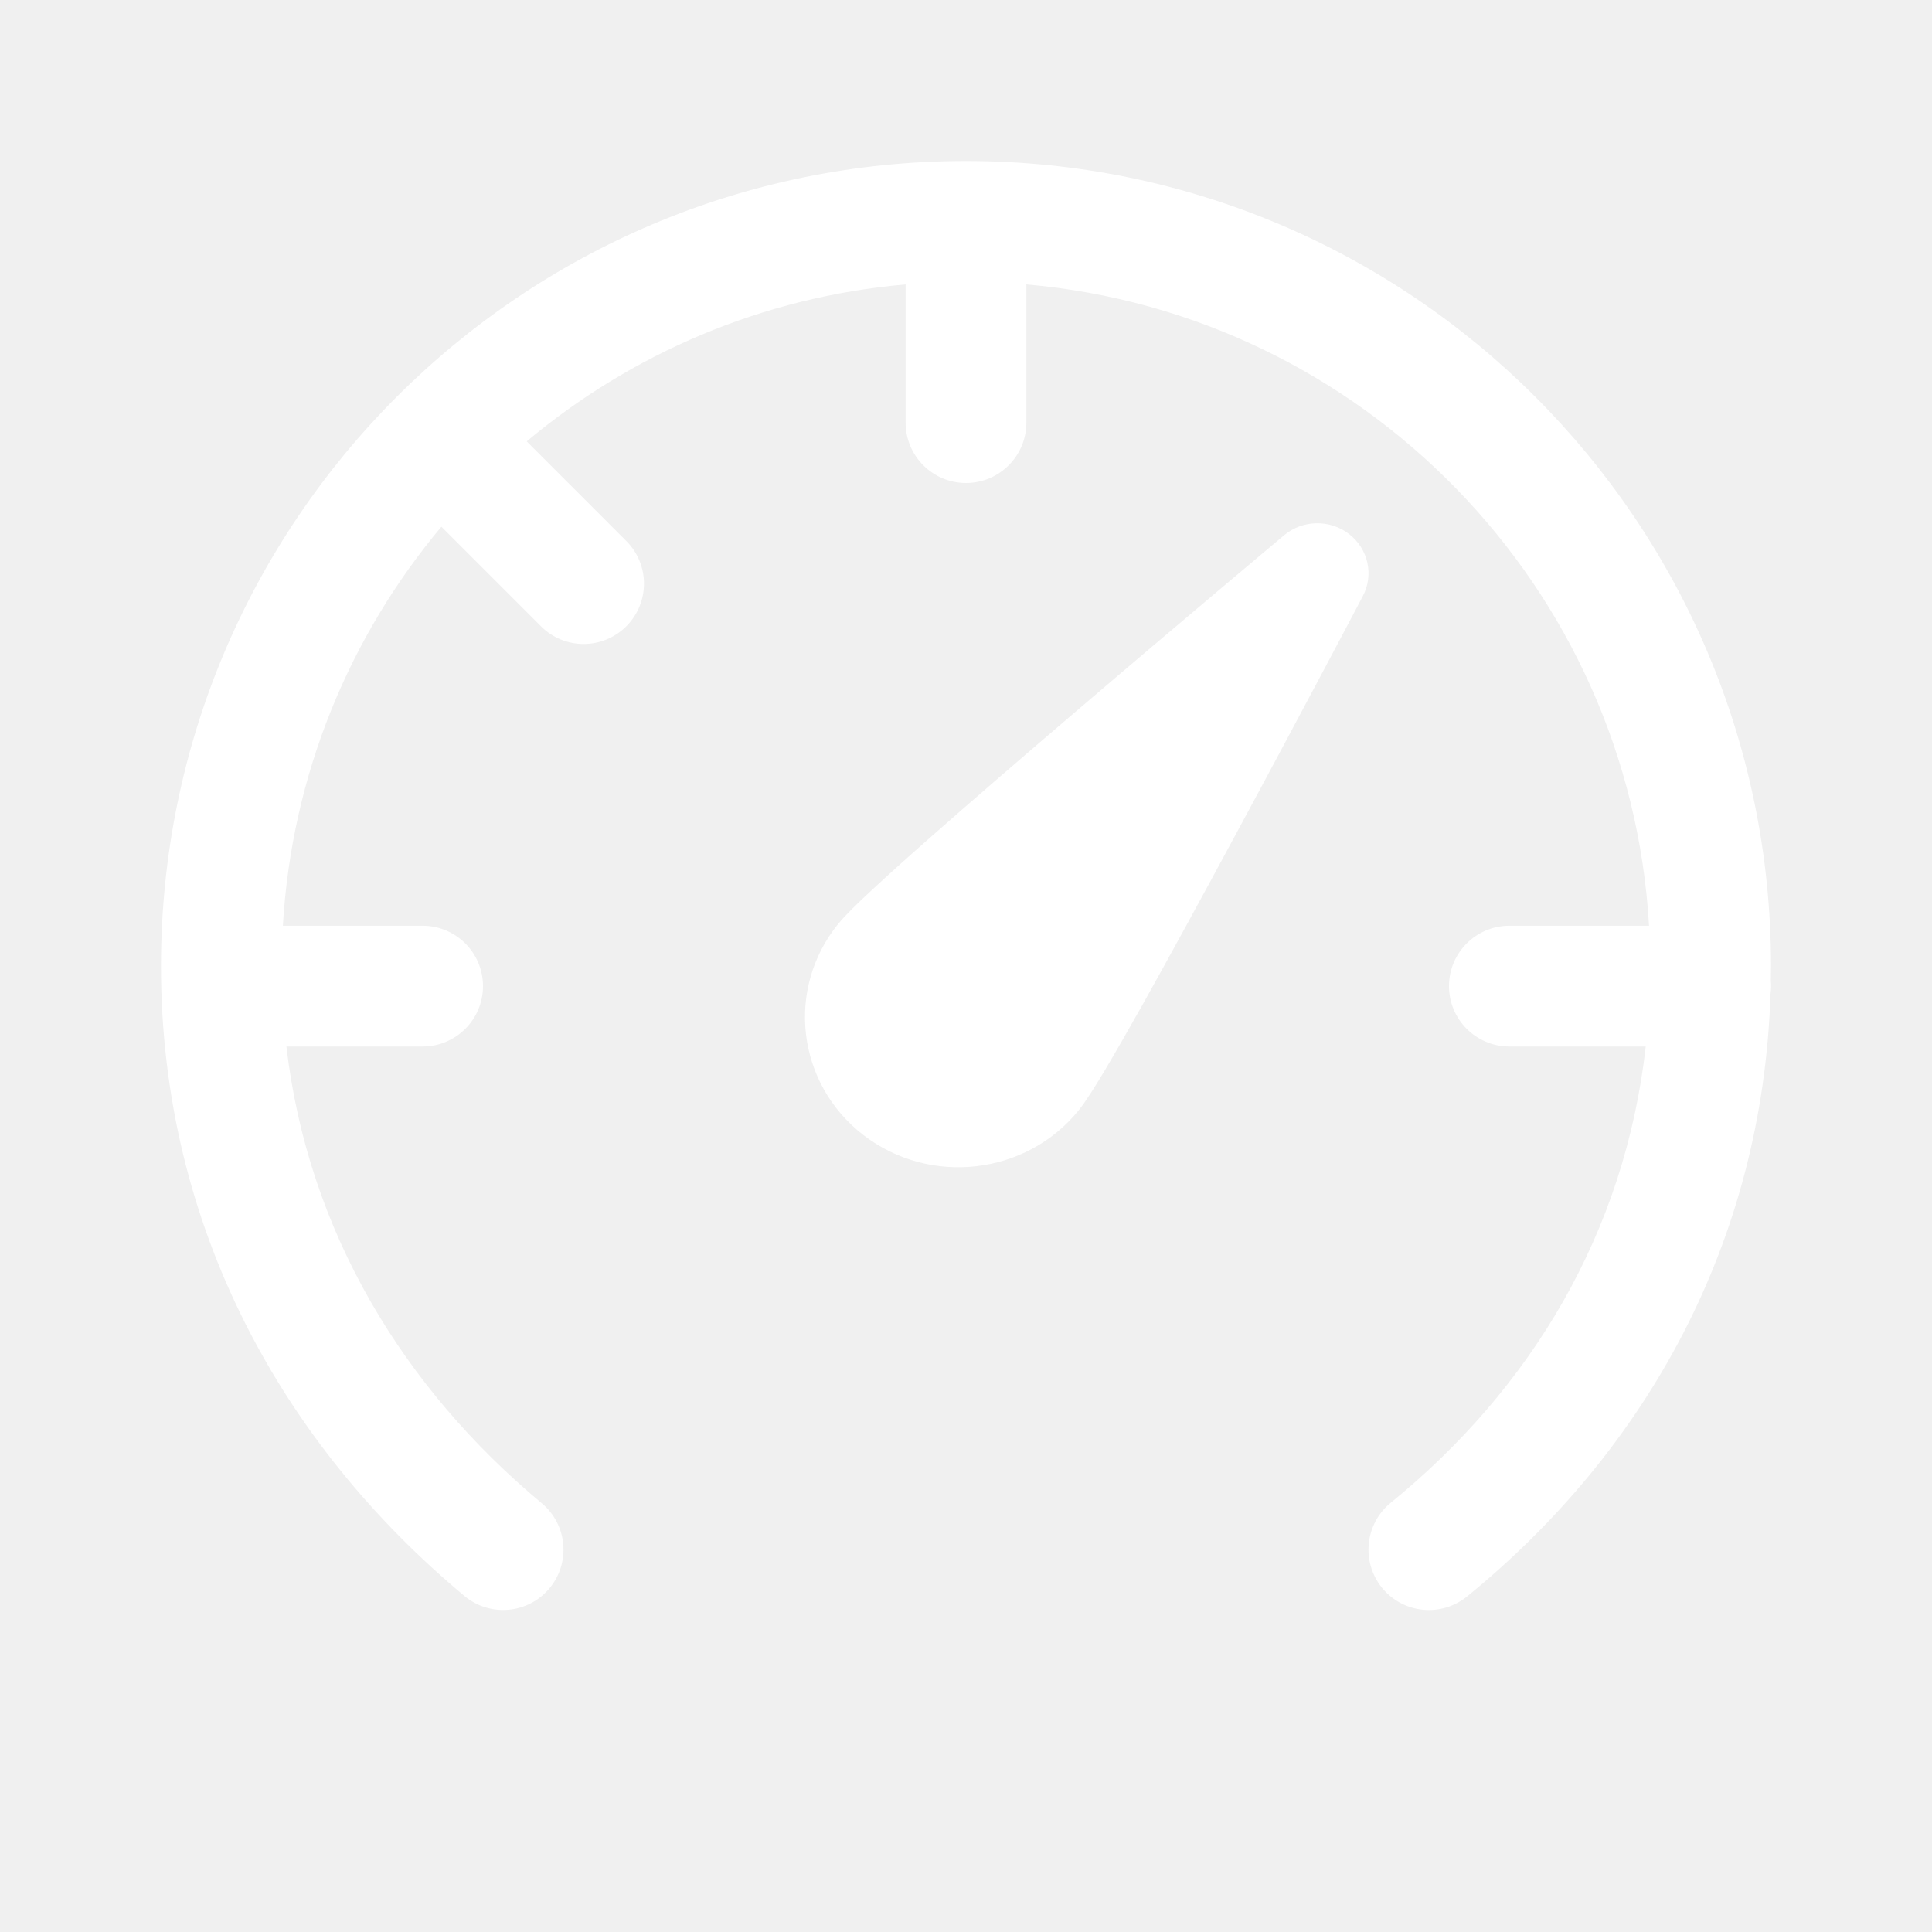
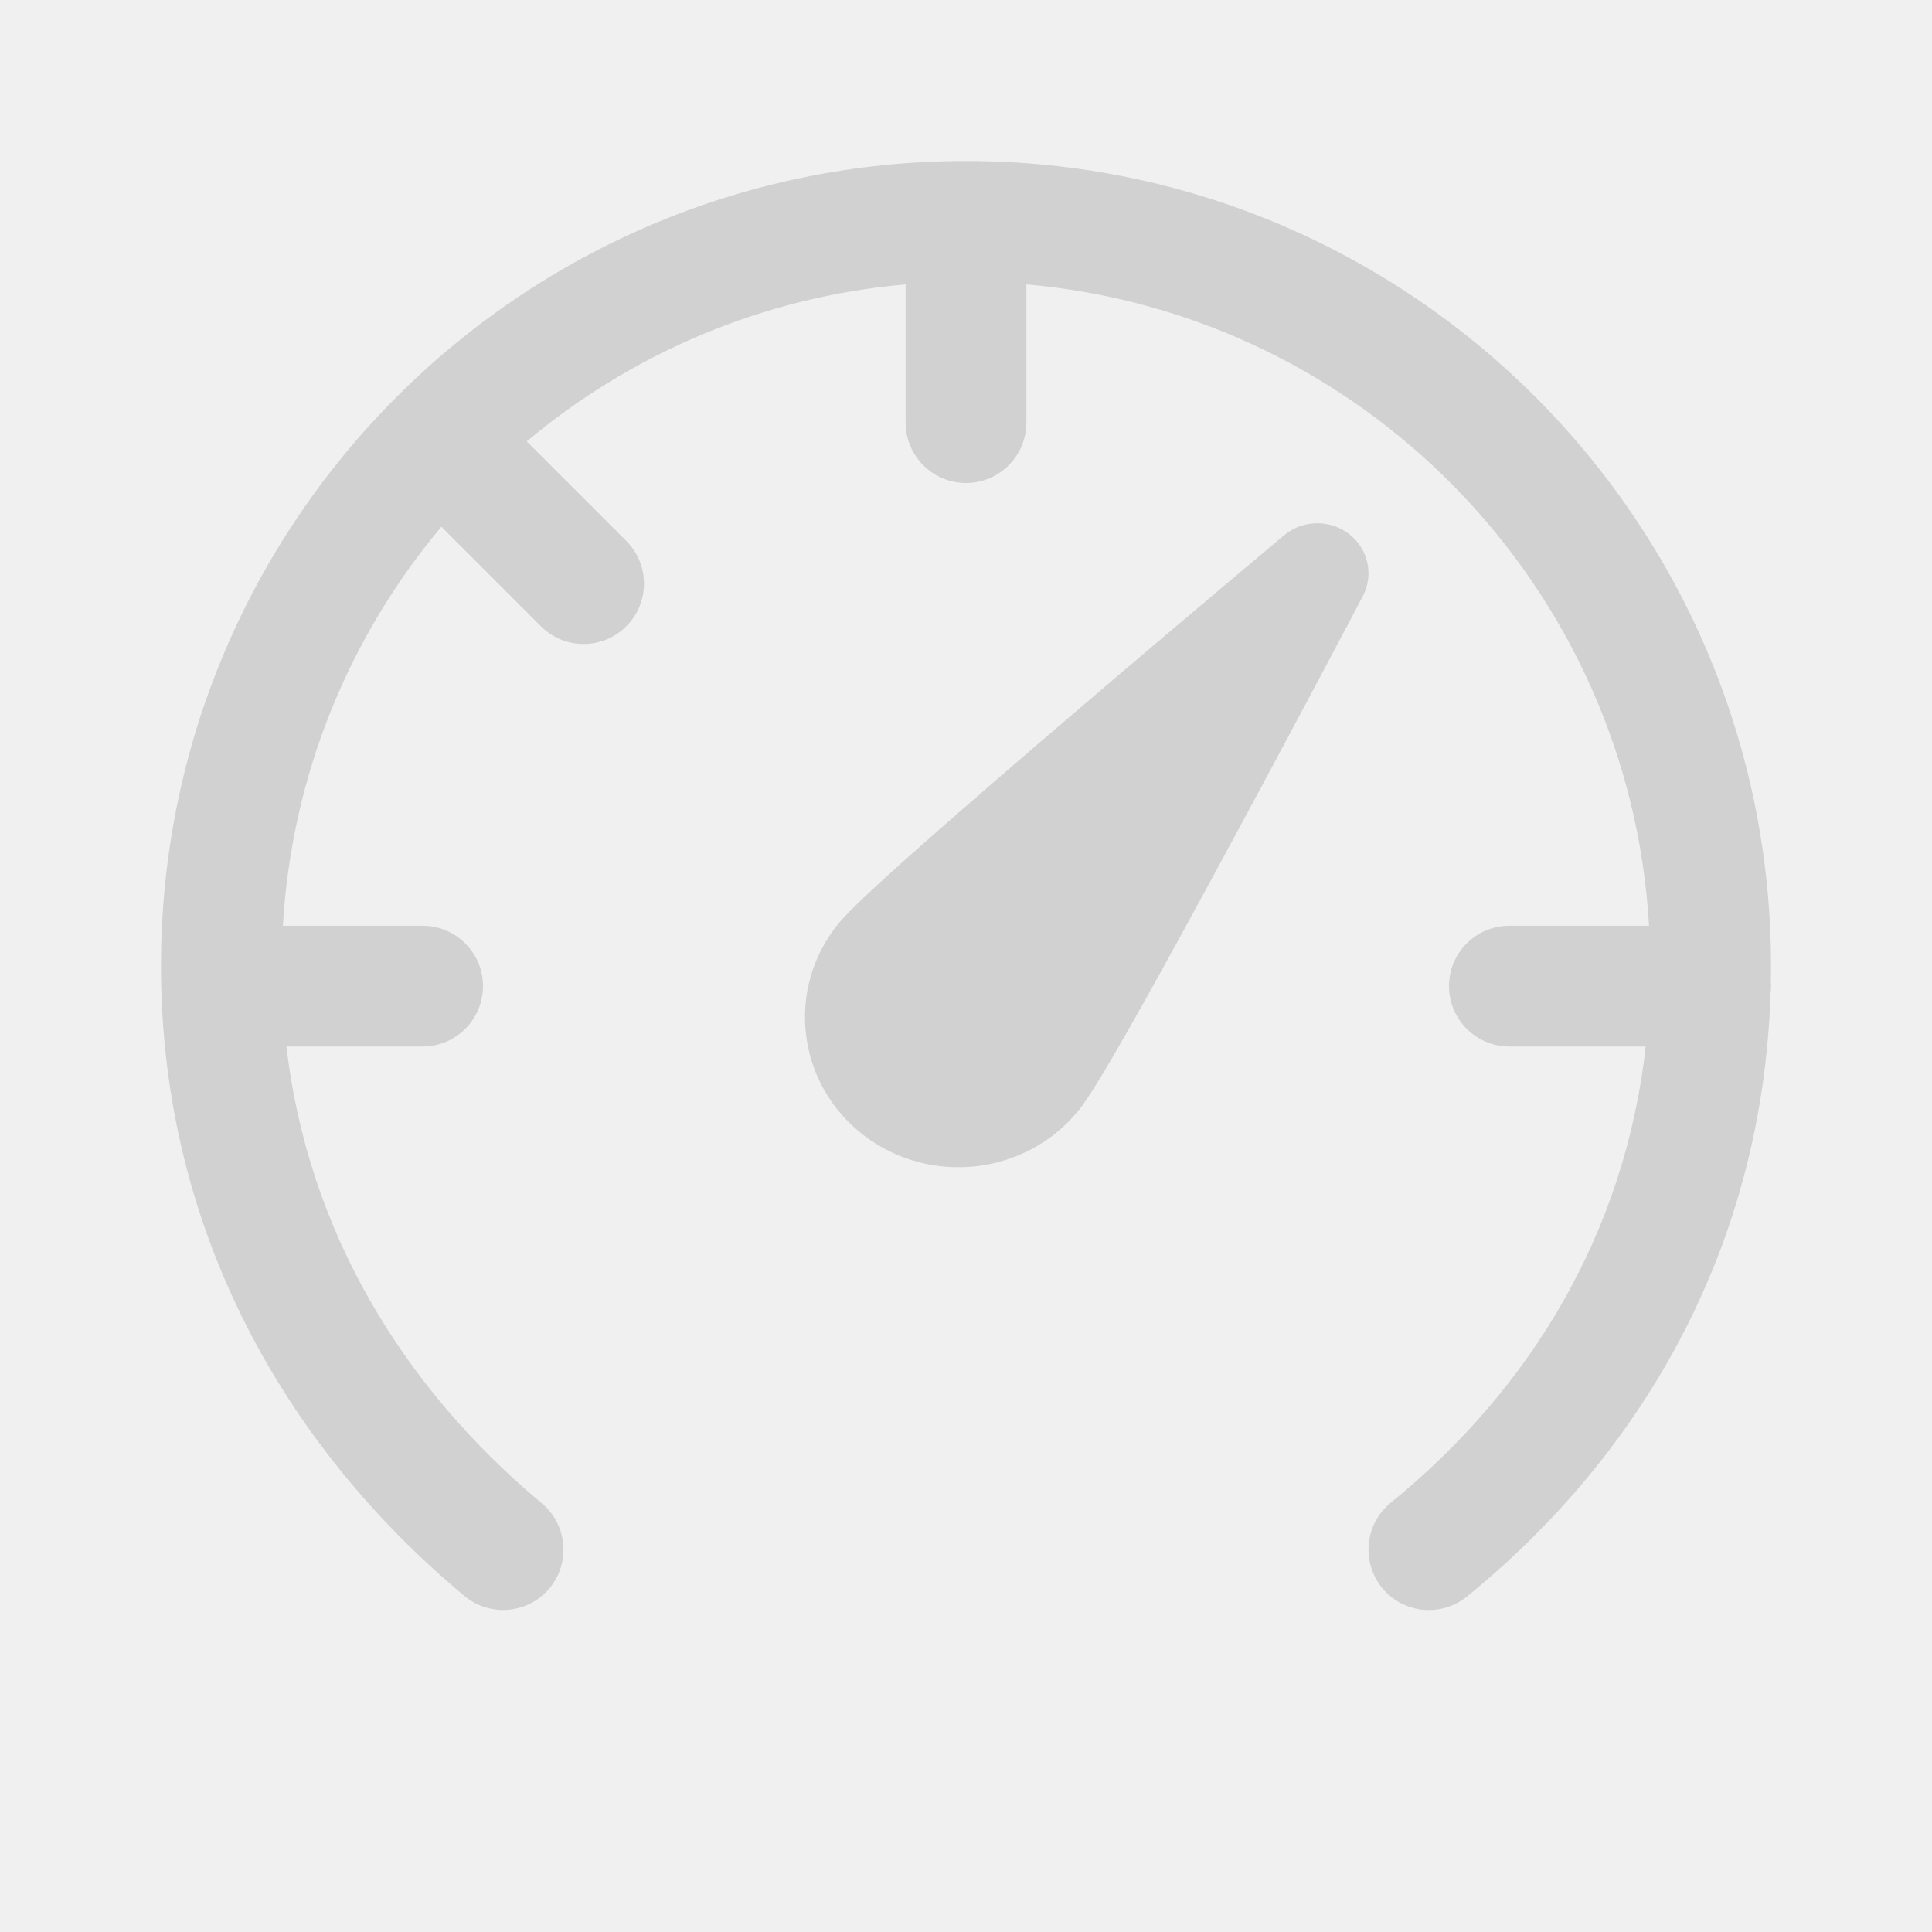
<svg xmlns="http://www.w3.org/2000/svg" width="24" height="24" viewBox="0 0 24 24" fill="none">
-   <path d="M6.543 5.483C7.84 4.396 9.466 3.689 11.25 3.533V5.25C11.25 5.664 11.586 6 12 6C12.414 6 12.75 5.664 12.75 5.25V3.533C16.929 3.898 20.241 7.287 20.485 11.5H18.75C18.336 11.5 18 11.836 18 12.25C18 12.664 18.336 13 18.75 13H20.444C20.184 15.312 19.021 17.248 17.276 18.668C16.955 18.93 16.907 19.402 17.168 19.724C17.43 20.045 17.902 20.093 18.224 19.832C20.45 18.019 21.894 15.438 21.994 12.347C21.998 12.315 22.001 12.283 22.001 12.25C22.001 12.23 22 12.21 21.998 12.191C21.999 12.127 22 12.064 22 12C22 6.477 17.523 2 12 2C6.477 2 2 6.477 2 12C2 15.252 3.523 17.954 5.77 19.826C6.088 20.091 6.561 20.048 6.826 19.73C7.091 19.412 7.048 18.939 6.73 18.674C5.019 17.248 3.827 15.307 3.558 13H5.25C5.664 13 6 12.664 6 12.25C6 11.836 5.664 11.5 5.25 11.5H3.514C3.624 9.618 4.345 7.9 5.483 6.543L6.72 7.78C7.013 8.073 7.487 8.073 7.78 7.78C8.073 7.487 8.073 7.013 7.78 6.72L6.543 5.483ZM16.759 6.634C16.521 6.45 16.182 6.456 15.952 6.649L15.734 6.832C15.596 6.948 15.398 7.114 15.159 7.316C14.681 7.719 14.039 8.262 13.383 8.823C12.727 9.383 12.056 9.962 11.52 10.435C11.252 10.671 11.016 10.884 10.831 11.056C10.659 11.215 10.499 11.371 10.411 11.479C9.758 12.286 9.898 13.459 10.723 14.098C11.549 14.736 12.747 14.6 13.4 13.792C13.488 13.684 13.605 13.495 13.725 13.295C13.853 13.08 14.01 12.806 14.184 12.497C14.531 11.878 14.952 11.105 15.358 10.352C15.765 9.599 16.158 8.862 16.449 8.314C16.594 8.04 16.714 7.813 16.798 7.655L16.929 7.406C17.069 7.142 16.997 6.818 16.759 6.634Z" fill="#FFFFFF" />
+   <path d="M6.543 5.483C7.84 4.396 9.466 3.689 11.25 3.533V5.25C11.25 5.664 11.586 6 12 6C12.414 6 12.75 5.664 12.75 5.25V3.533C16.929 3.898 20.241 7.287 20.485 11.5H18.75C18.336 11.5 18 11.836 18 12.25C18 12.664 18.336 13 18.75 13H20.444C20.184 15.312 19.021 17.248 17.276 18.668C16.955 18.93 16.907 19.402 17.168 19.724C17.43 20.045 17.902 20.093 18.224 19.832C20.45 18.019 21.894 15.438 21.994 12.347C21.998 12.315 22.001 12.283 22.001 12.25C22.001 12.23 22 12.21 21.998 12.191C21.999 12.127 22 12.064 22 12C22 6.477 17.523 2 12 2C6.477 2 2 6.477 2 12C2 15.252 3.523 17.954 5.77 19.826C6.088 20.091 6.561 20.048 6.826 19.73C7.091 19.412 7.048 18.939 6.73 18.674C5.019 17.248 3.827 15.307 3.558 13H5.25C5.664 13 6 12.664 6 12.25C6 11.836 5.664 11.5 5.25 11.5H3.514C3.624 9.618 4.345 7.9 5.483 6.543L6.72 7.78C7.013 8.073 7.487 8.073 7.78 7.78C8.073 7.487 8.073 7.013 7.78 6.72L6.543 5.483ZM16.759 6.634C16.521 6.45 16.182 6.456 15.952 6.649L15.734 6.832C15.596 6.948 15.398 7.114 15.159 7.316C14.681 7.719 14.039 8.262 13.383 8.823C12.727 9.383 12.056 9.962 11.52 10.435C11.252 10.671 11.016 10.884 10.831 11.056C10.659 11.215 10.499 11.371 10.411 11.479C9.758 12.286 9.898 13.459 10.723 14.098C11.549 14.736 12.747 14.6 13.4 13.792C13.488 13.684 13.605 13.495 13.725 13.295C13.853 13.08 14.01 12.806 14.184 12.497C14.531 11.878 14.952 11.105 15.358 10.352C15.765 9.599 16.158 8.862 16.449 8.314C16.594 8.04 16.714 7.813 16.798 7.655L16.929 7.406C17.069 7.142 16.997 6.818 16.759 6.634Z" fill="#D1D1D1" />
</svg>
